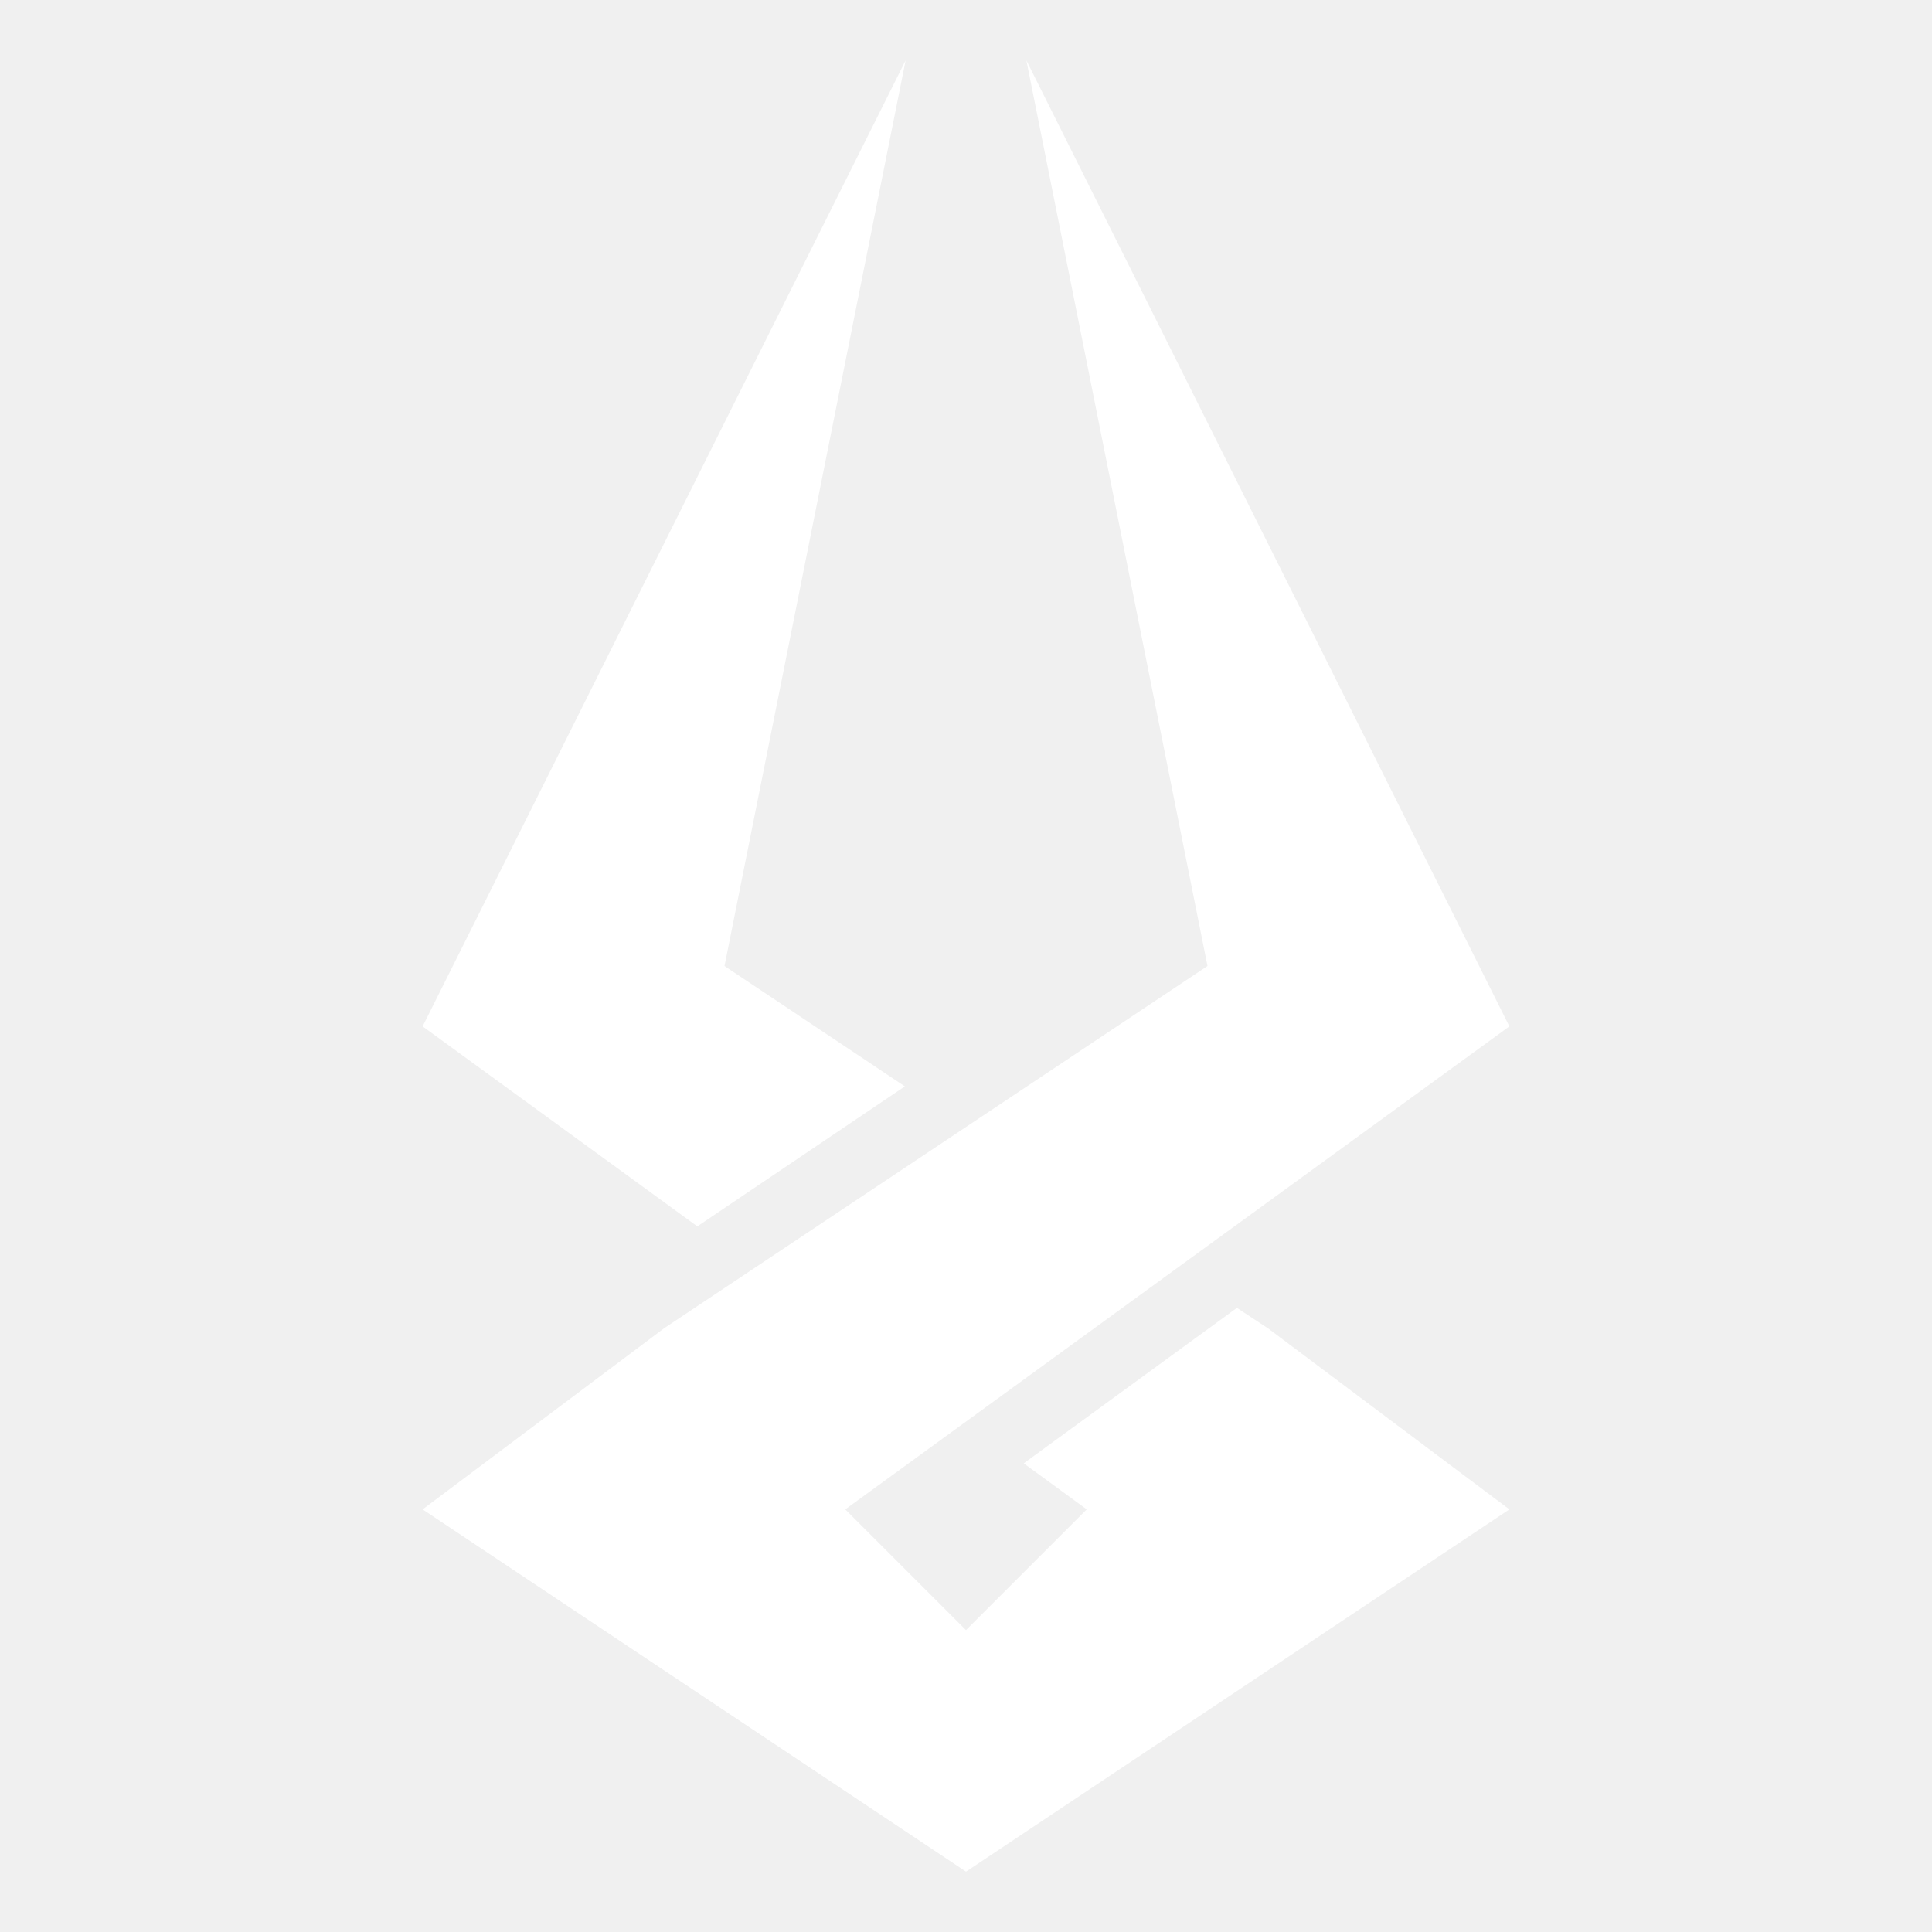
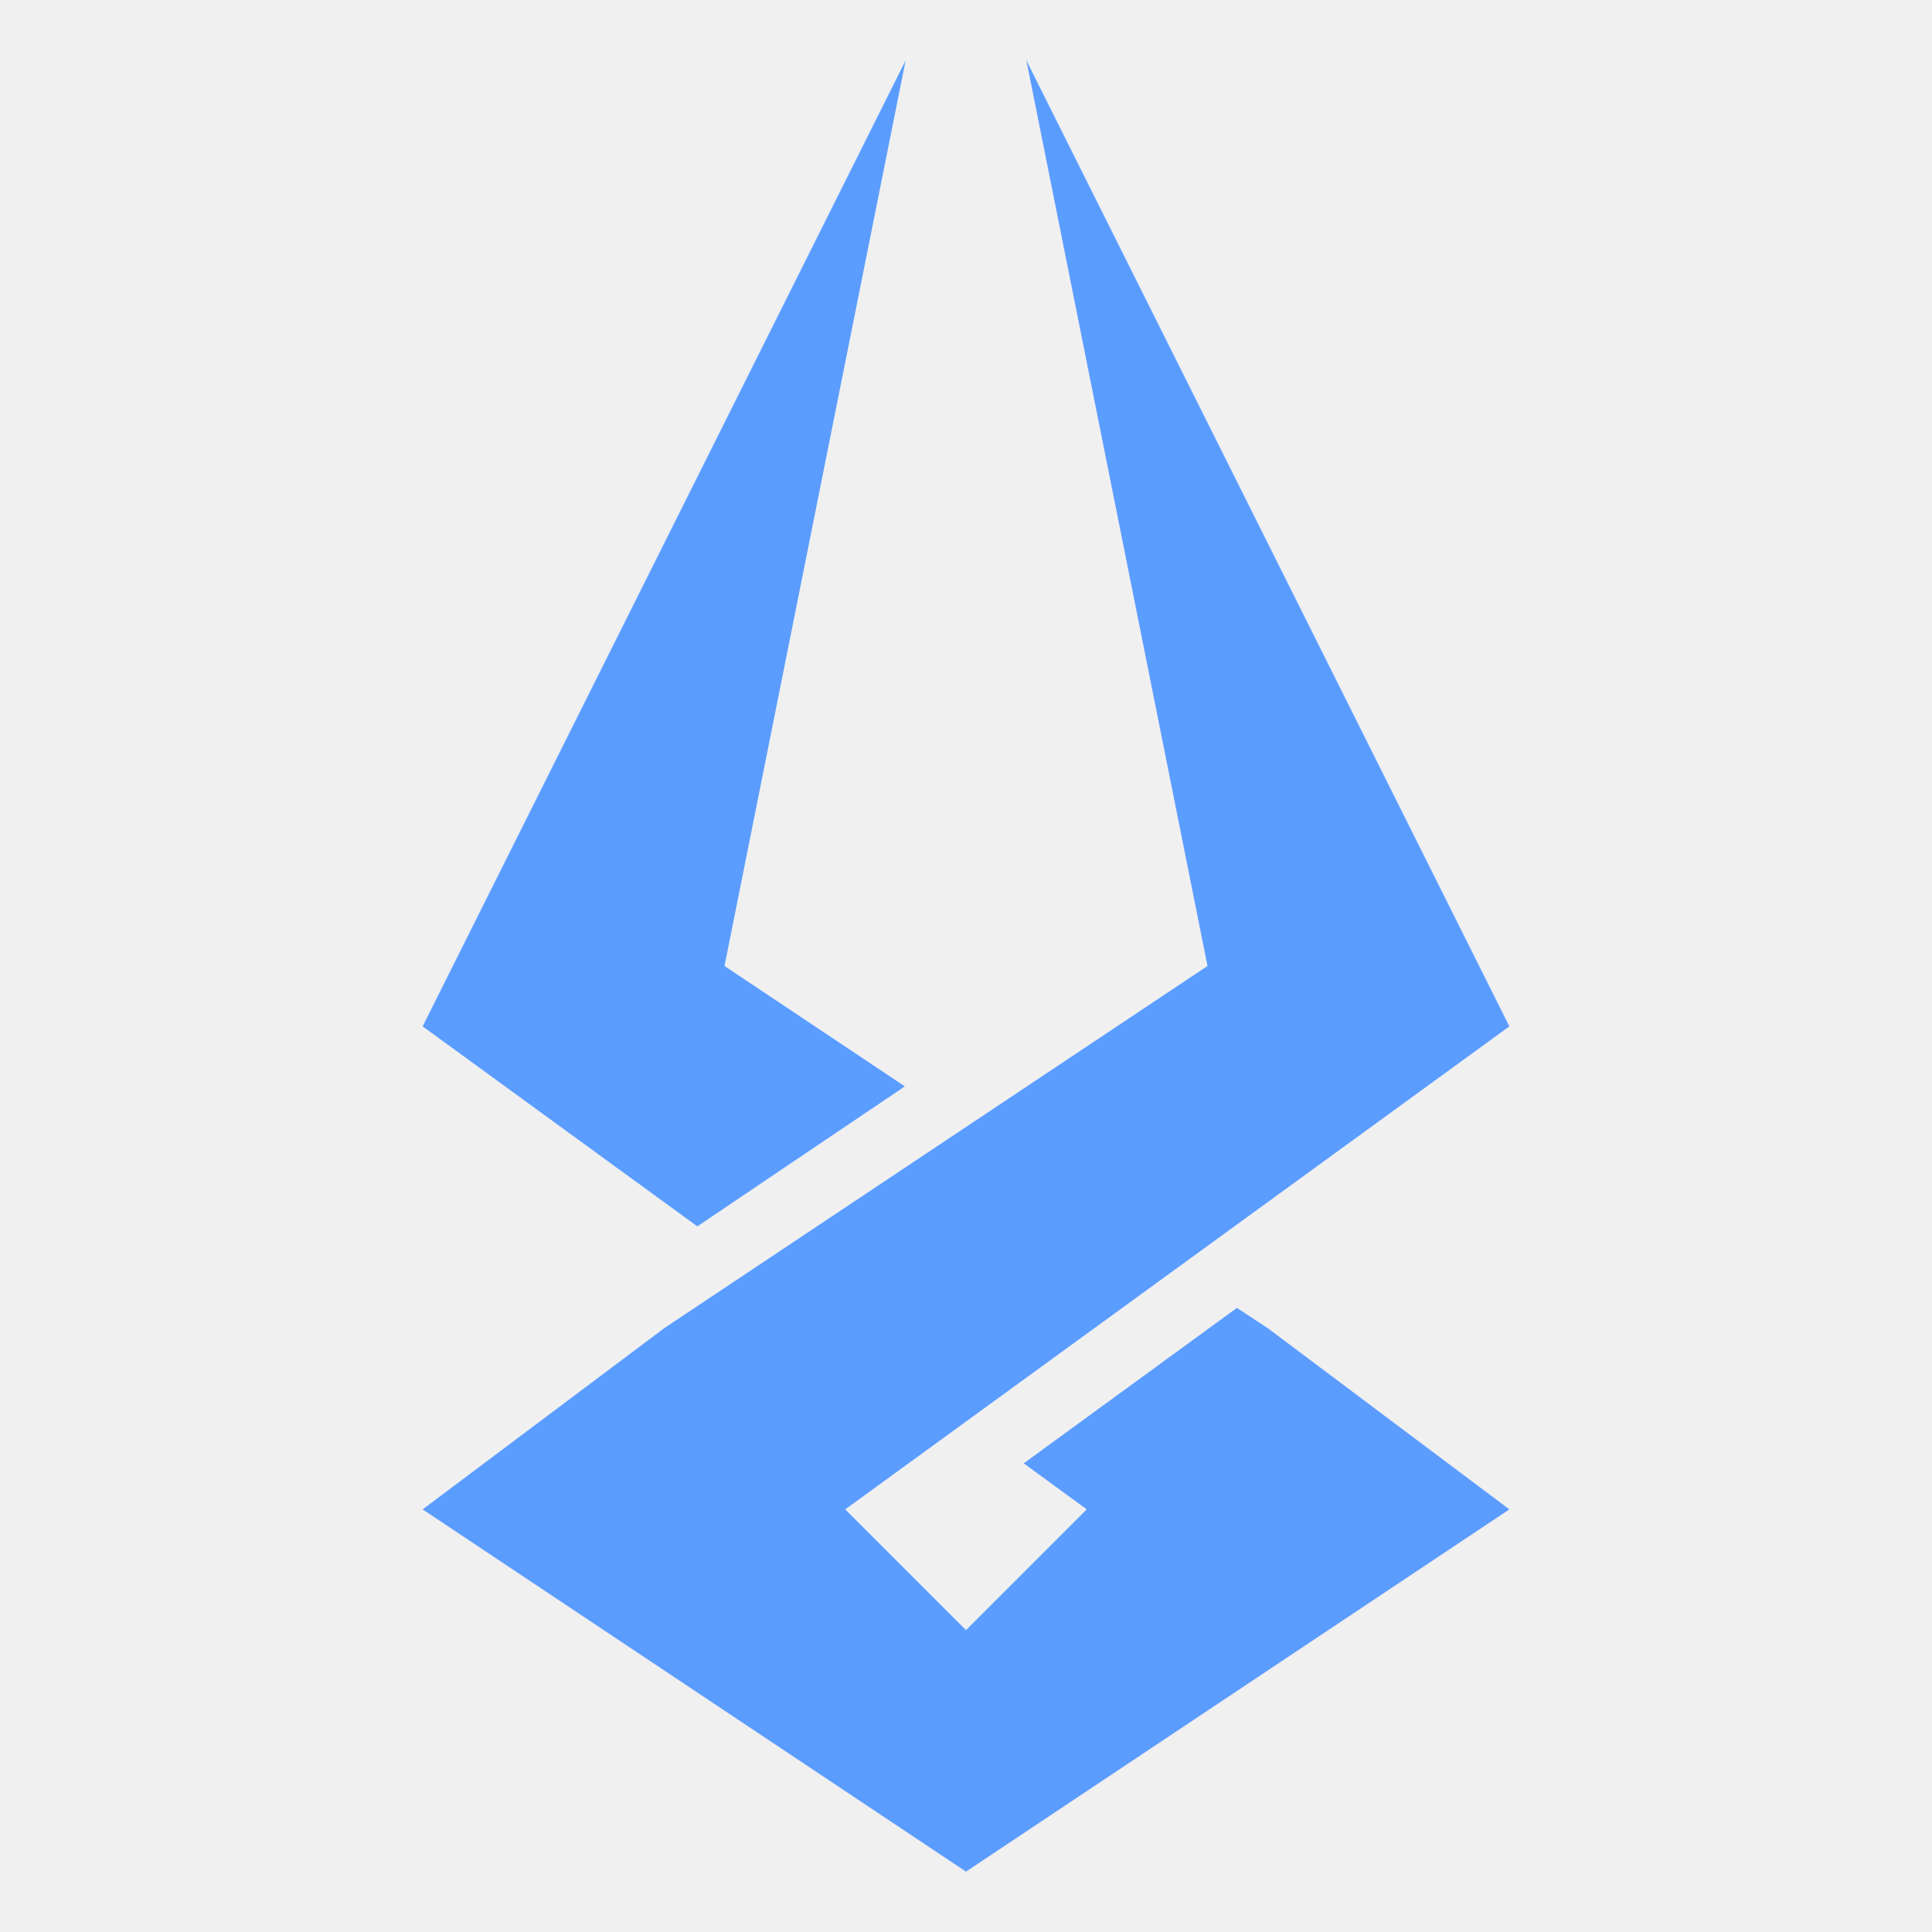
<svg xmlns="http://www.w3.org/2000/svg" width="1em" height="1em" viewBox="0 0 512 512">
-   <path fill="#FFFFFF" d="M240 16L112 272l72.8 53l55-37.1L192 256zm32 0l48 240l-144 96l-64 48l144 96l144-96l-64-48l-8.2-5.4l-56.5 41.2L288 400l-32 32l-32-32l176-128z" />
+   <path fill="#5b9dff" d="M240 16L112 272l72.8 53l55-37.1L192 256zm32 0l48 240l-144 96l-64 48l144 96l144-96l-64-48l-8.2-5.4l-56.5 41.2L288 400l-32 32l-32-32l176-128z" />
</svg>
